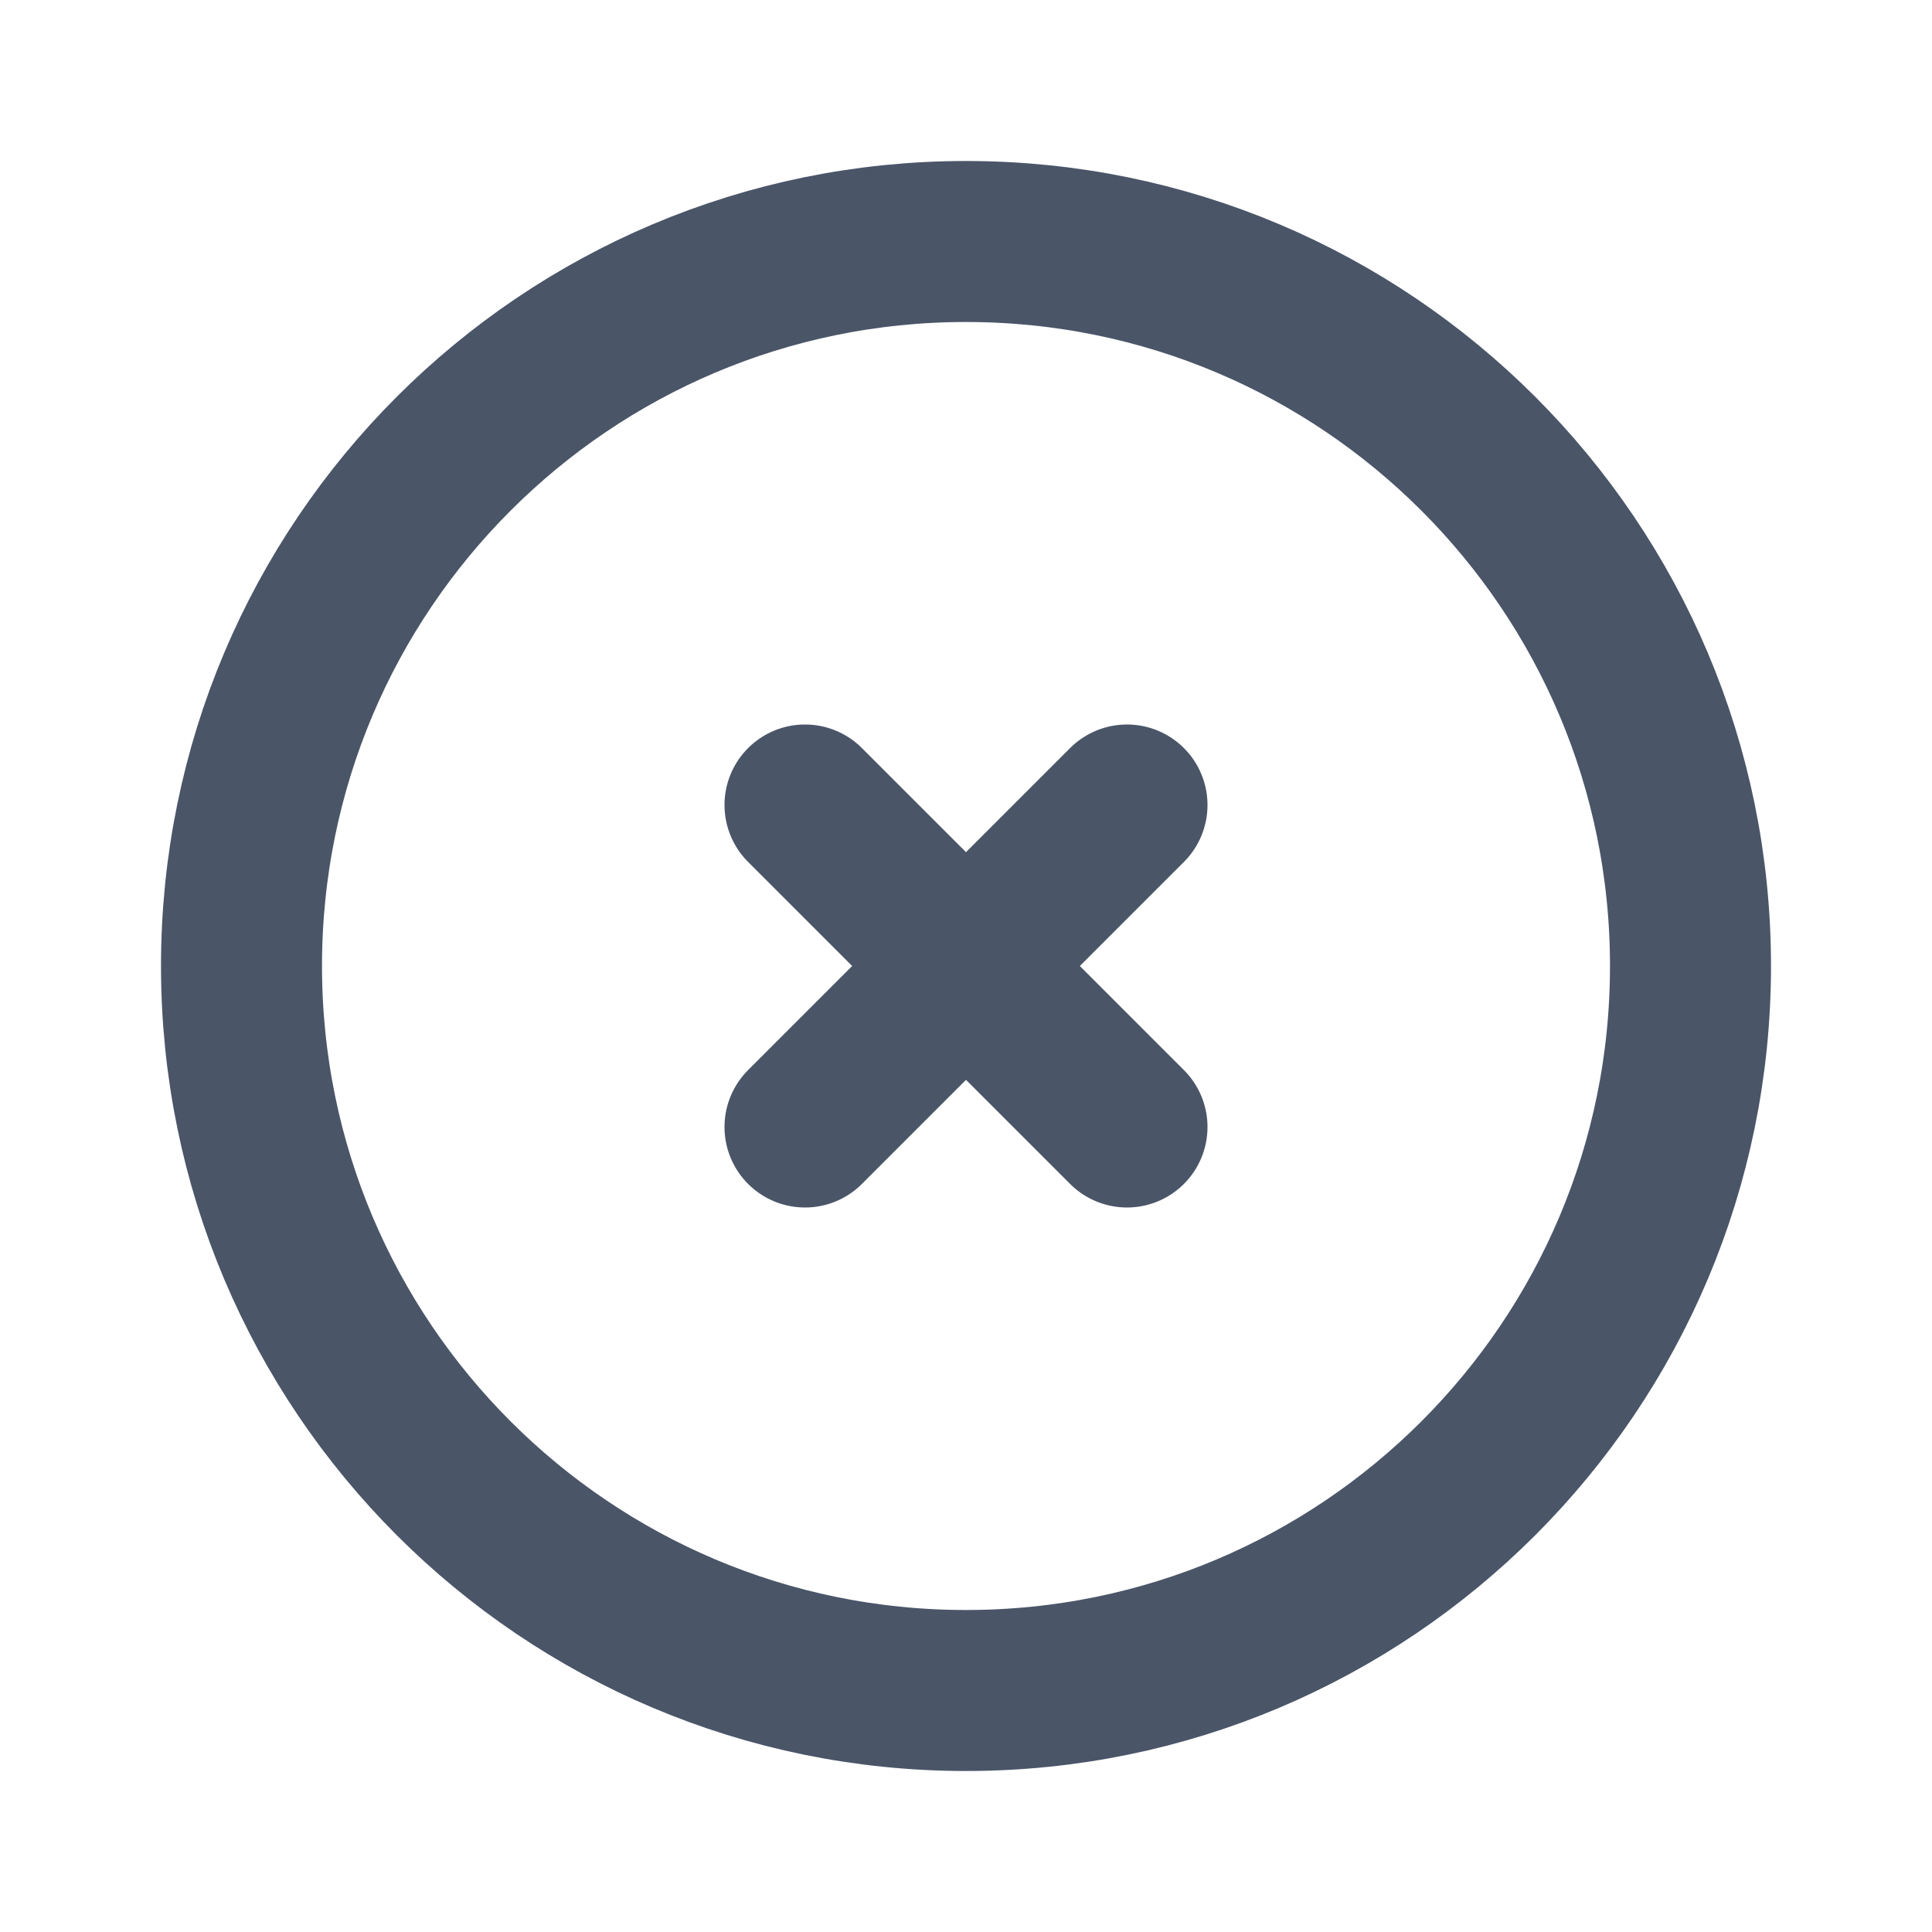
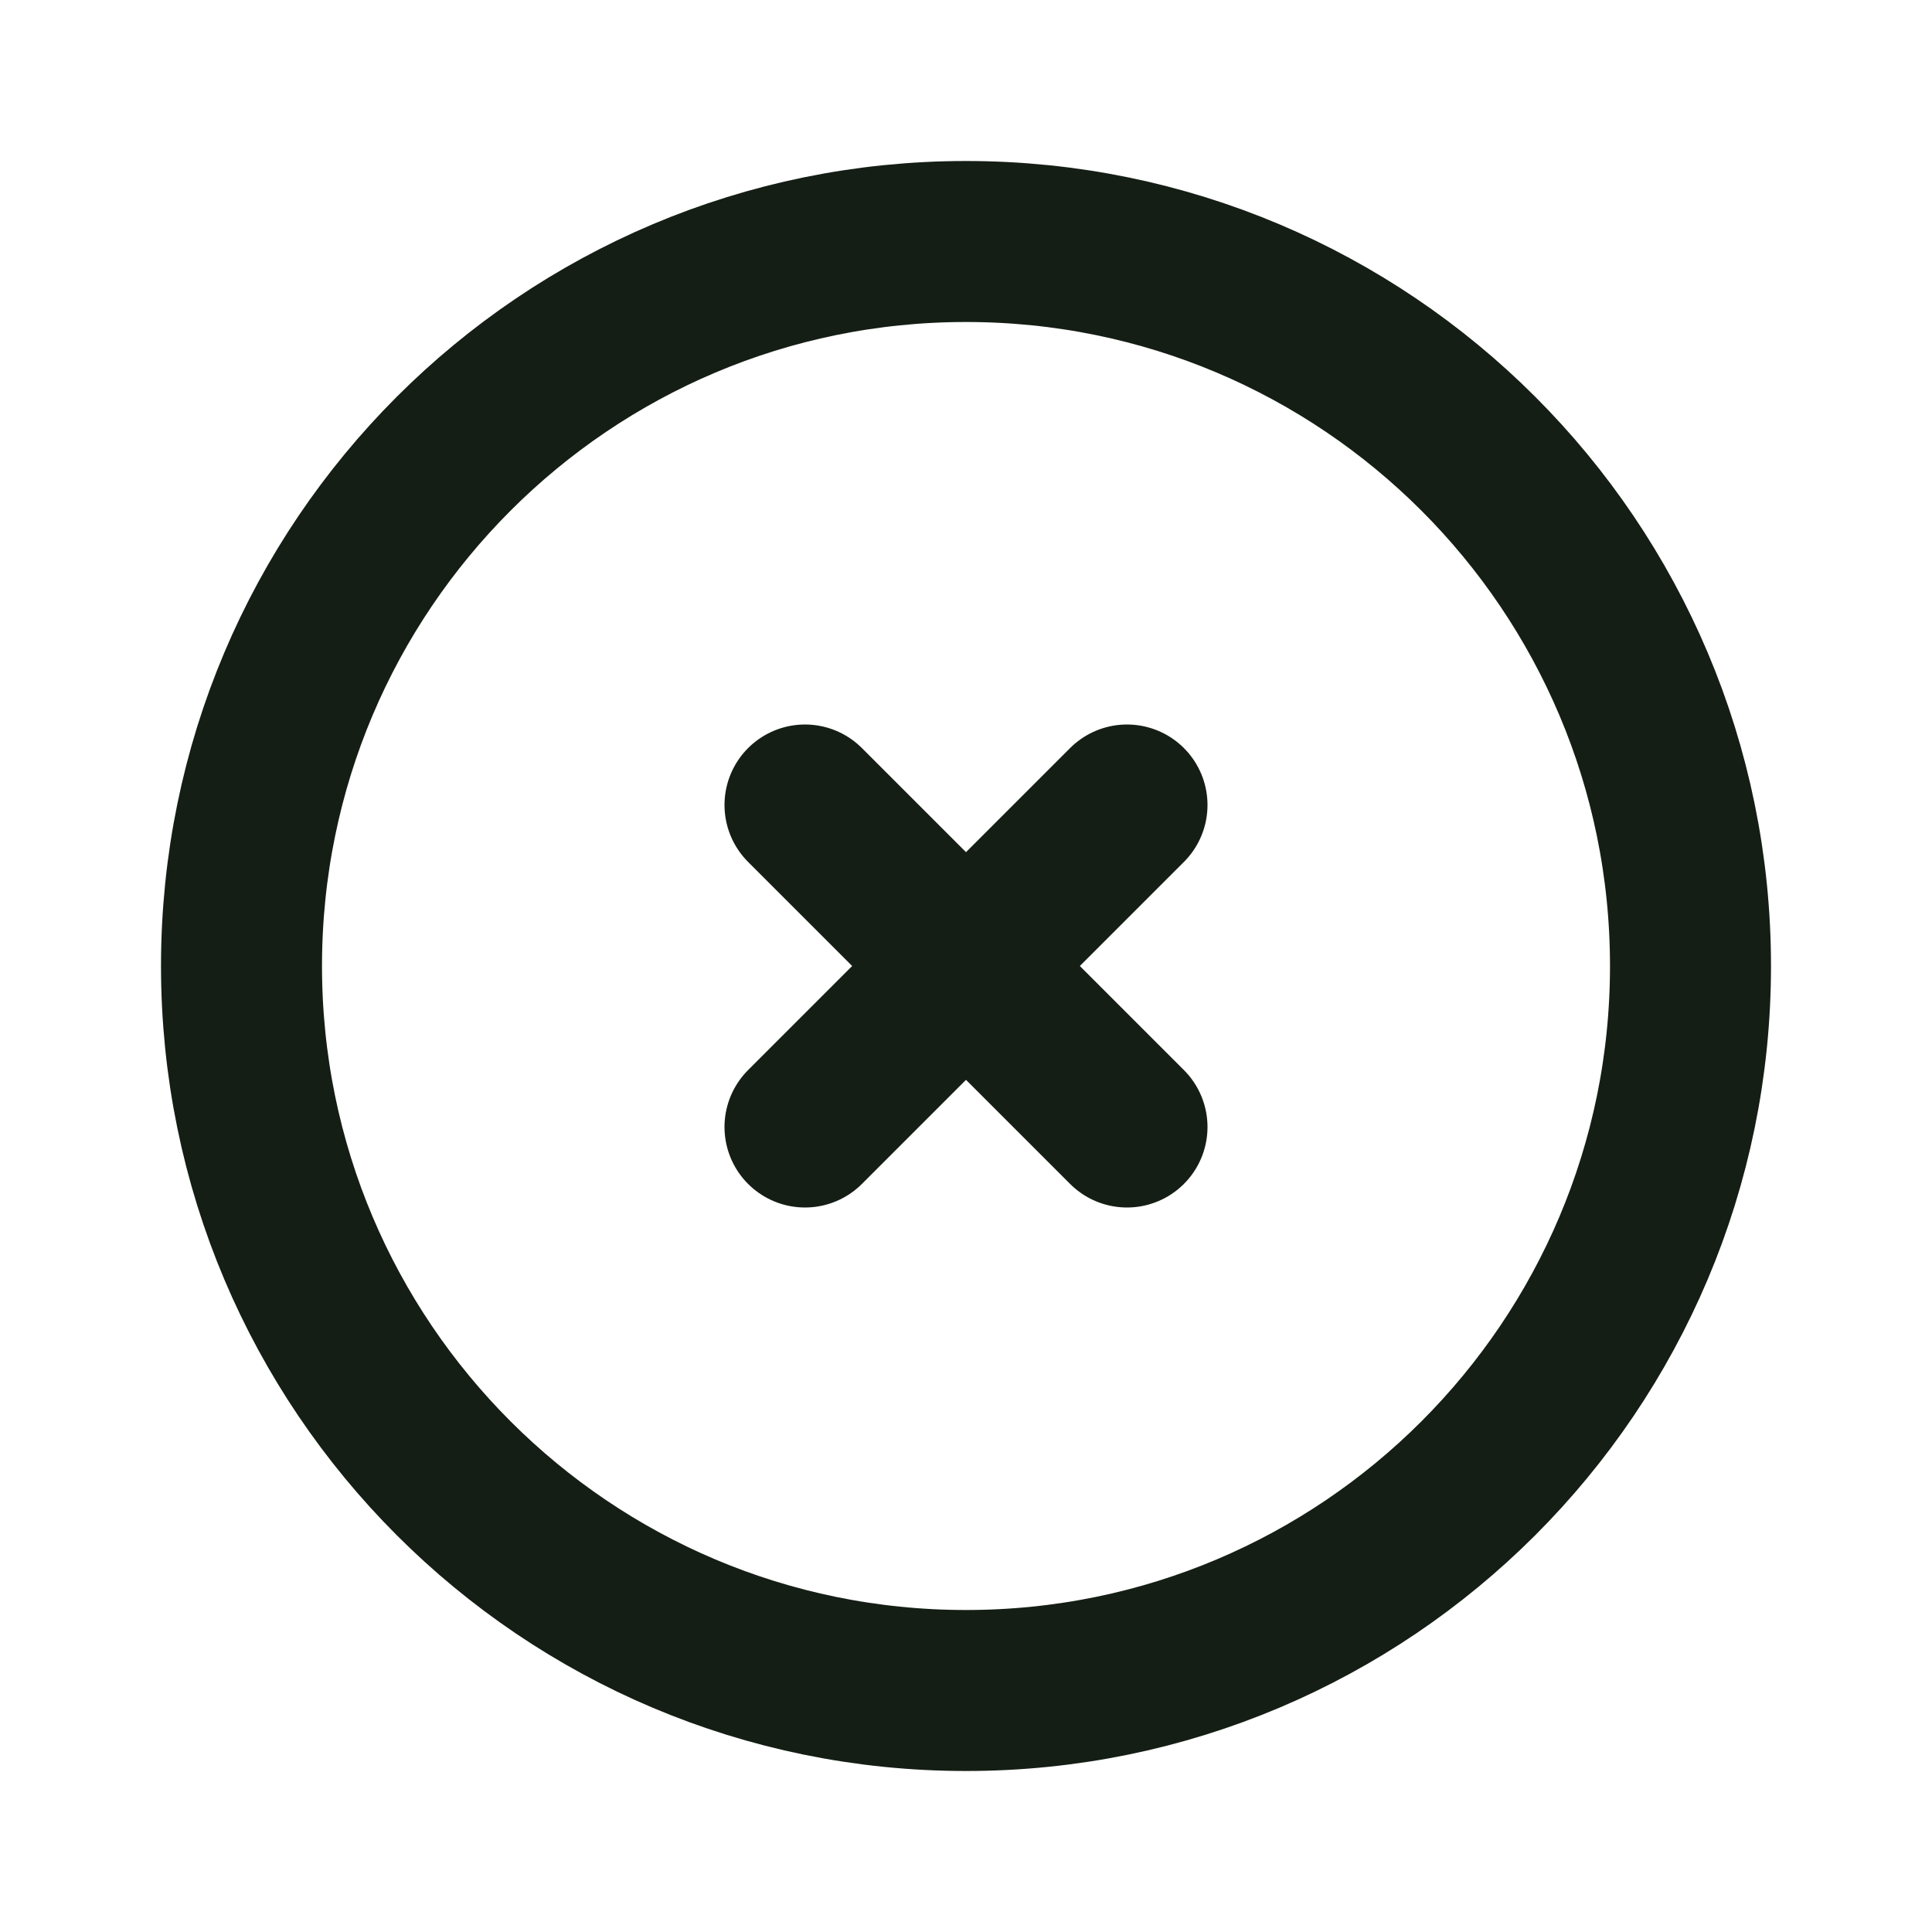
<svg xmlns="http://www.w3.org/2000/svg" width="24" height="24" viewBox="0 0 24 24" fill="none">
-   <path d="M10 14L12 12M12 12L14 10M12 12L10 10M12 12L14 14M21 12C21 16.971 16.971 21 12 21C7.029 21 3 16.971 3 12C3 7.029 7.029 3 12 3C16.971 3 21 7.029 21 12Z" stroke="#4A5568" stroke-width="2" stroke-linecap="round" stroke-linejoin="round" />
+   <path d="M10 14L12 12M12 12L14 10M12 12L10 10M12 12L14 14M21 12C21 16.971 16.971 21 12 21C7.029 21 3 16.971 3 12C3 7.029 7.029 3 12 3C16.971 3 21 7.029 21 12Z" stroke="#151E15" stroke-width="2" stroke-linecap="round" stroke-linejoin="round" />
</svg>
